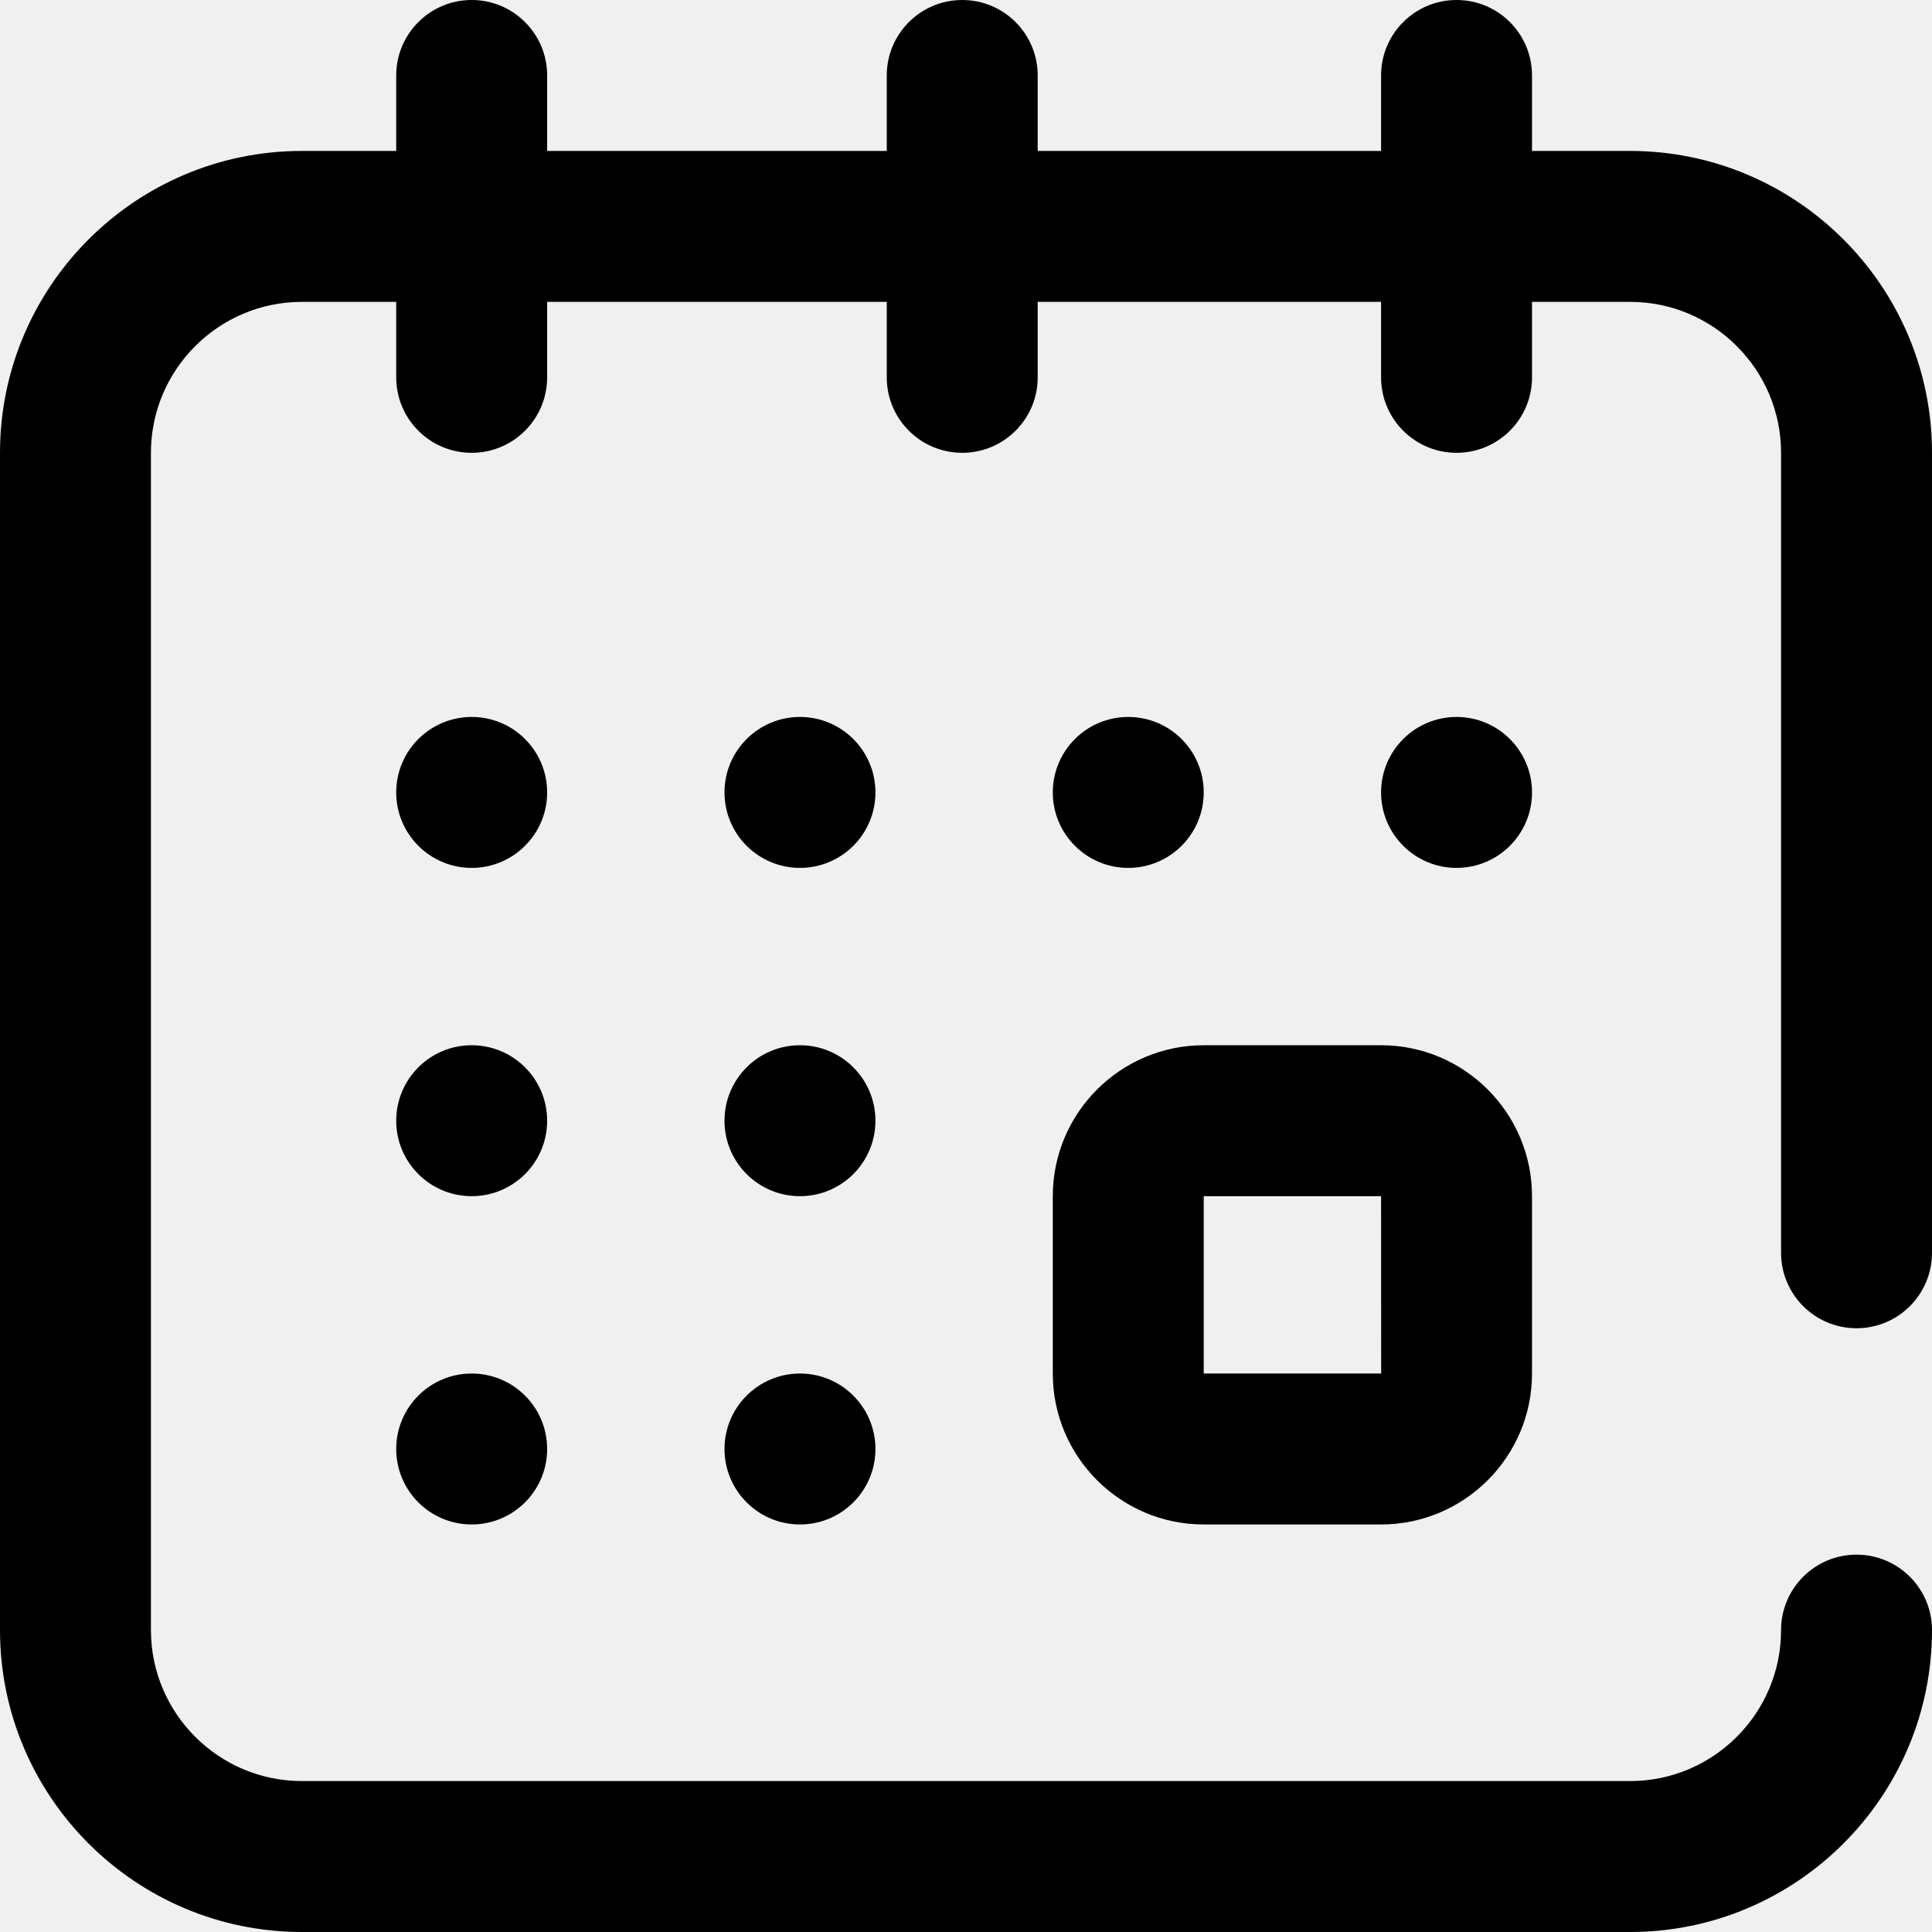
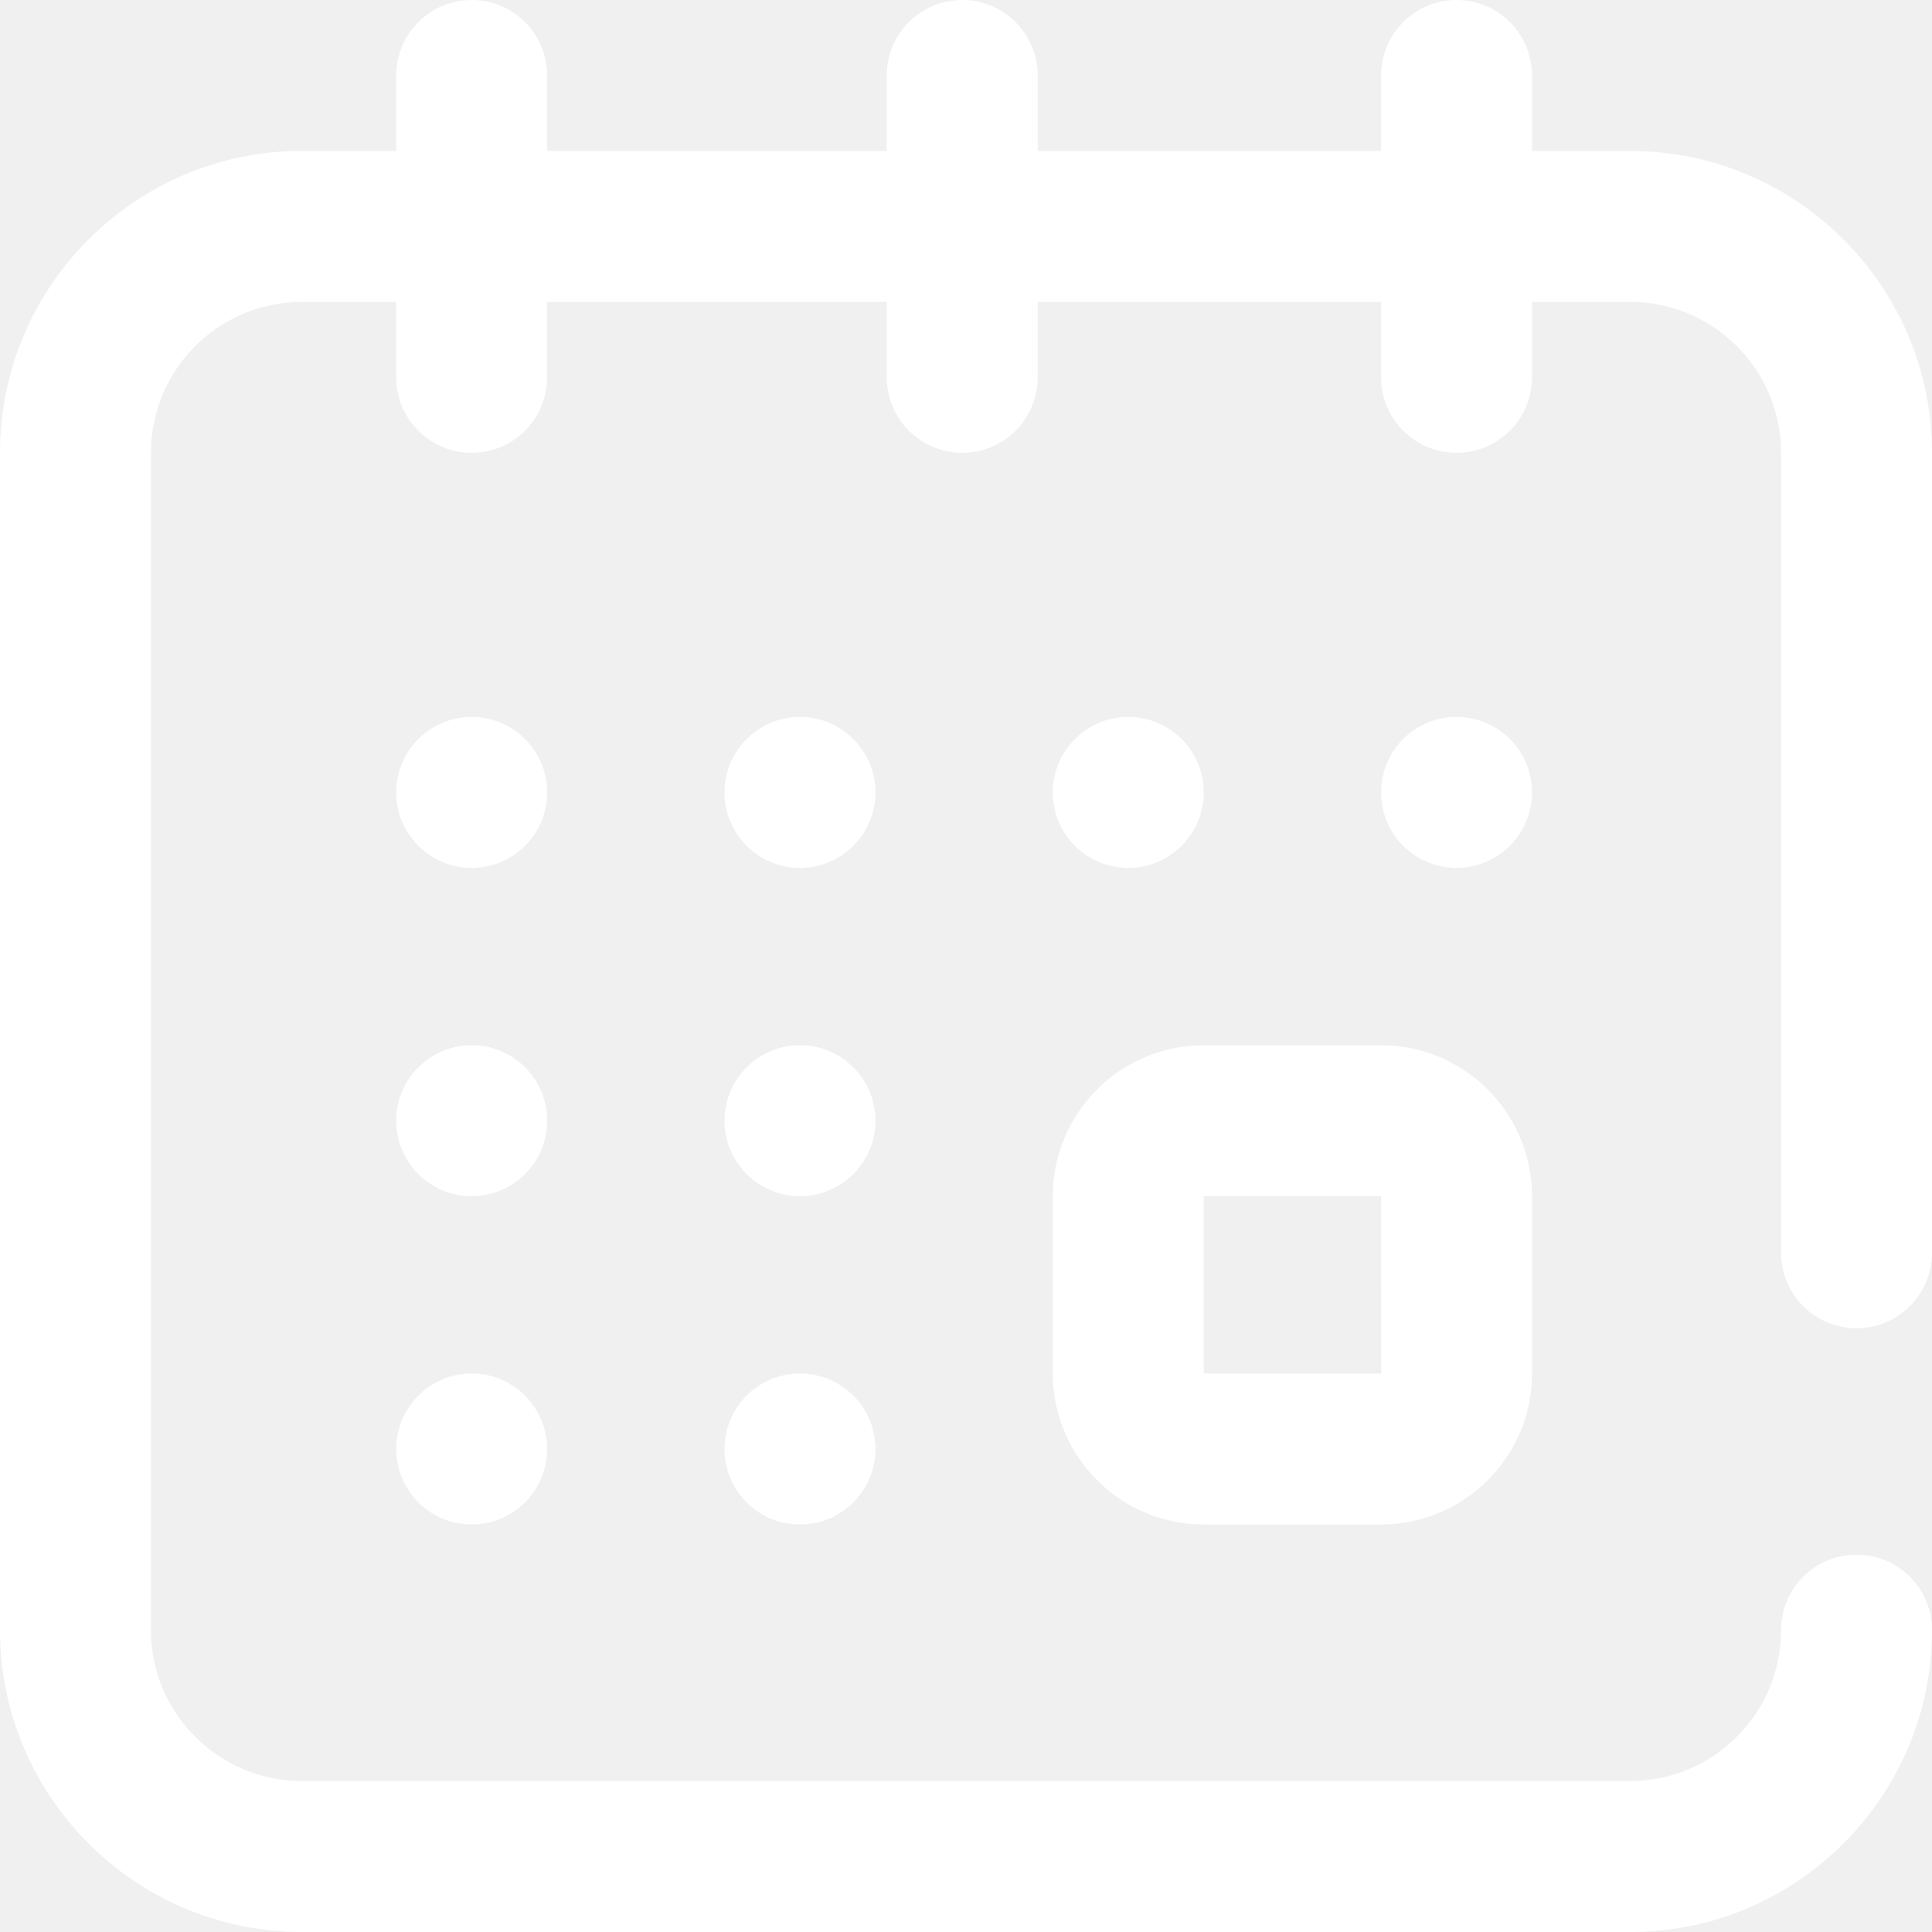
<svg xmlns="http://www.w3.org/2000/svg" version="1.1" id="Capa_1" x="0px" y="0px" viewBox="0 0 512 512" style="enable-background:new 0 0 512 512;" xml:space="preserve">
  <g>
    <g>
      <g>
-         <path d="M279,364c0,22.056,17.944,40,40,40h47c22.056,0,40-17.944,40-40v-47c0-22.056-17.944-40-40-40h-47     c-22.056,0-40,17.944-40,40V364z M319,317h47l0.025,46.999c0,0-0.007,0.001-0.025,0.001h-47V317z" />
-         <circle cx="386" cy="210" r="20" />
-         <circle cx="299" cy="210" r="20" />
-         <path d="M492,352c11.046,0,20-8.954,20-20V120c0-44.112-35.888-80-80-80h-26V20c0-11.046-8.954-20-20-20     c-11.046,0-20,8.954-20,20v20h-91V20c0-11.046-8.954-20-20-20s-20,8.954-20,20v20h-90V20c0-11.046-8.954-20-20-20     s-20,8.954-20,20v20H80C35.888,40,0,75.888,0,120v312c0,44.112,35.888,80,80,80h352c44.112,0,80-35.888,80-80     c0-11.046-8.954-20-20-20c-11.046,0-20,8.954-20,20c0,22.056-17.944,40-40,40H80c-22.056,0-40-17.944-40-40V120     c0-22.056,17.944-40,40-40h25v20c0,11.046,8.954,20,20,20s20-8.954,20-20V80h90v20c0,11.046,8.954,20,20,20     c11.046,0,20-8.954,20-20V80h91v20c0,11.046,8.954,20,20,20c11.046,0,20-8.954,20-20V80h26c22.056,0,40,17.944,40,40v212     C472,343.046,480.954,352,492,352z" />
-         <circle cx="125" cy="384" r="20" />
-         <circle cx="125" cy="210" r="20" />
-         <circle cx="125" cy="297" r="20" />
-         <circle cx="212" cy="297" r="20" />
-         <circle cx="212" cy="210" r="20" />
-         <circle cx="212" cy="384" r="20" />
+         <path fill="#FFF" d="M279,364c0,22.056,17.944,40,40,40h47c22.056,0,40-17.944,40-40v-47c0-22.056-17.944-40-40-40h-47     c-22.056,0-40,17.944-40,40V364z M319,317h47l0.025,46.999c0,0-0.007,0.001-0.025,0.001h-47V317z" />
+         <circle fill="#FFF" cx="386" cy="210" r="20" />
+         <circle fill="#FFF" cx="299" cy="210" r="20" />
+         <path fill="#FFF" d="M492,352c11.046,0,20-8.954,20-20V120c0-44.112-35.888-80-80-80h-26V20c0-11.046-8.954-20-20-20     c-11.046,0-20,8.954-20,20v20h-91V20c0-11.046-8.954-20-20-20s-20,8.954-20,20v20h-90V20c0-11.046-8.954-20-20-20     s-20,8.954-20,20v20H80C35.888,40,0,75.888,0,120v312c0,44.112,35.888,80,80,80h352c44.112,0,80-35.888,80-80     c0-11.046-8.954-20-20-20c-11.046,0-20,8.954-20,20c0,22.056-17.944,40-40,40H80c-22.056,0-40-17.944-40-40V120     c0-22.056,17.944-40,40-40h25v20c0,11.046,8.954,20,20,20s20-8.954,20-20V80h90v20c0,11.046,8.954,20,20,20     c11.046,0,20-8.954,20-20V80h91v20c0,11.046,8.954,20,20,20c11.046,0,20-8.954,20-20V80h26c22.056,0,40,17.944,40,40v212     C472,343.046,480.954,352,492,352z" />
+         <circle fill="#FFF" cx="125" cy="384" r="20" />
+         <circle fill="#FFF" cx="125" cy="210" r="20" />
+         <circle fill="#FFF" cx="125" cy="297" r="20" />
+         <circle fill="#FFF" cx="212" cy="297" r="20" />
+         <circle fill="#FFF" cx="212" cy="210" r="20" />
+         <circle fill="#FFF" cx="212" cy="384" r="20" />
      </g>
    </g>
  </g>
</svg>
